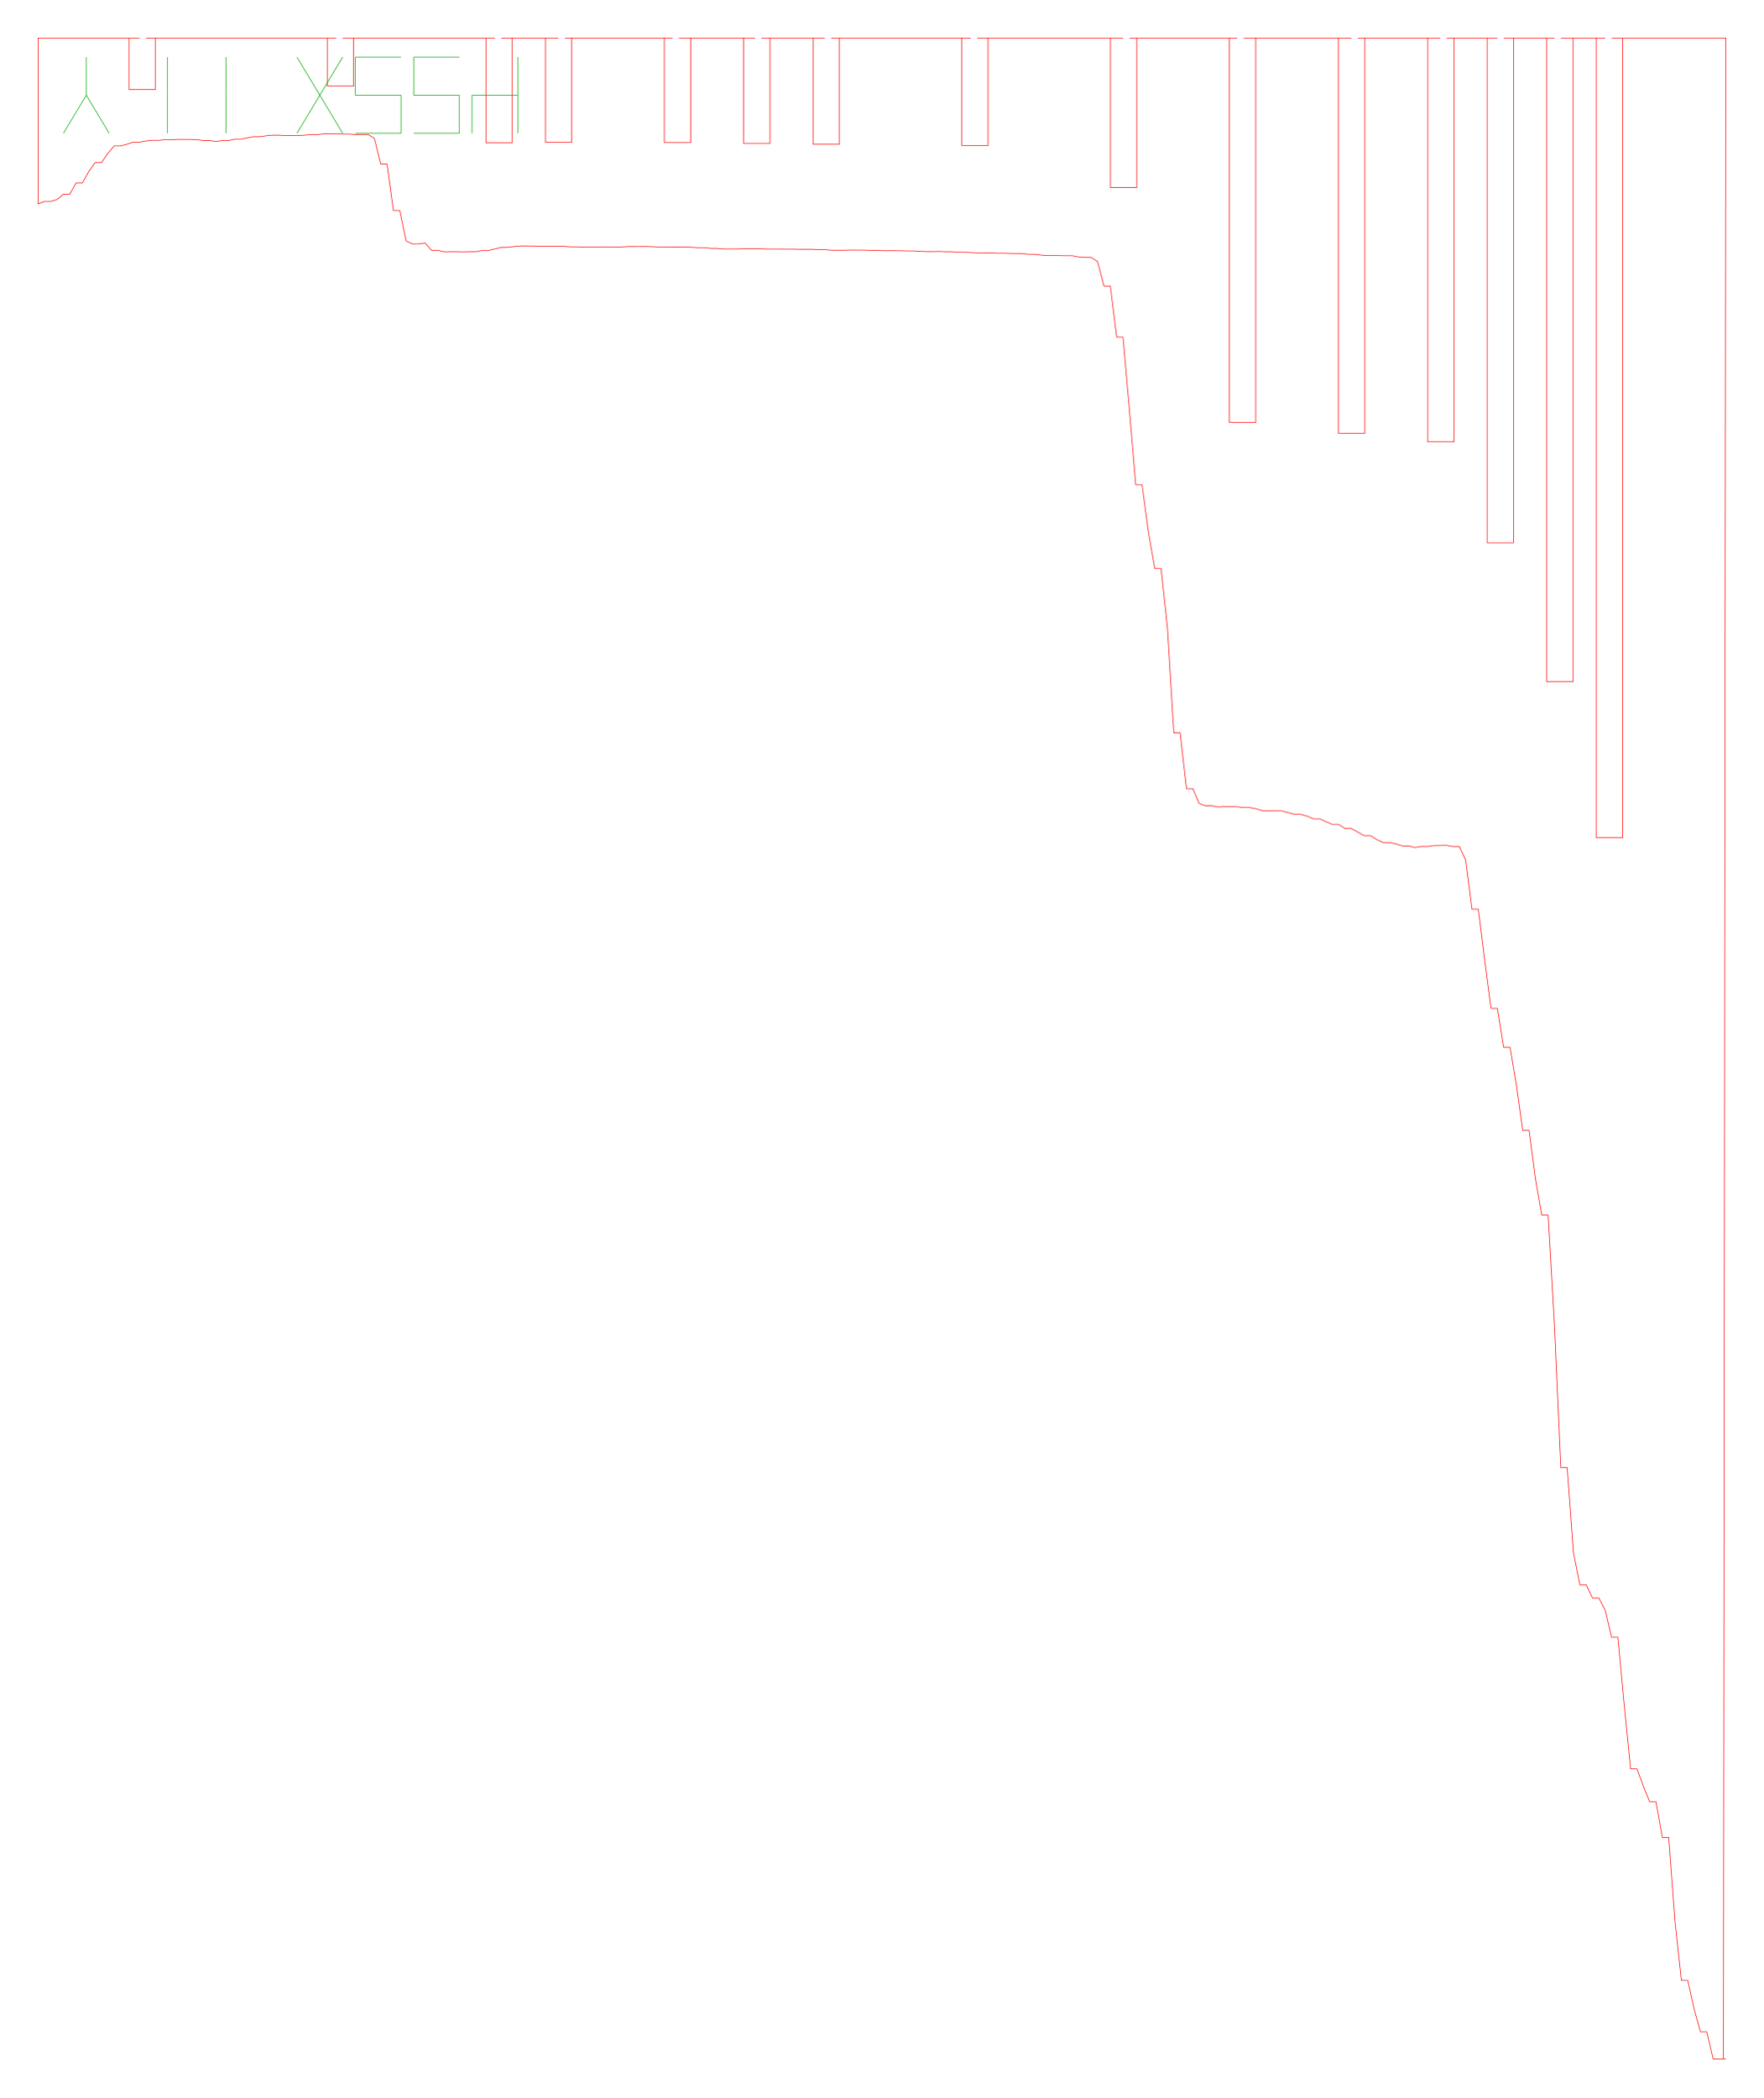
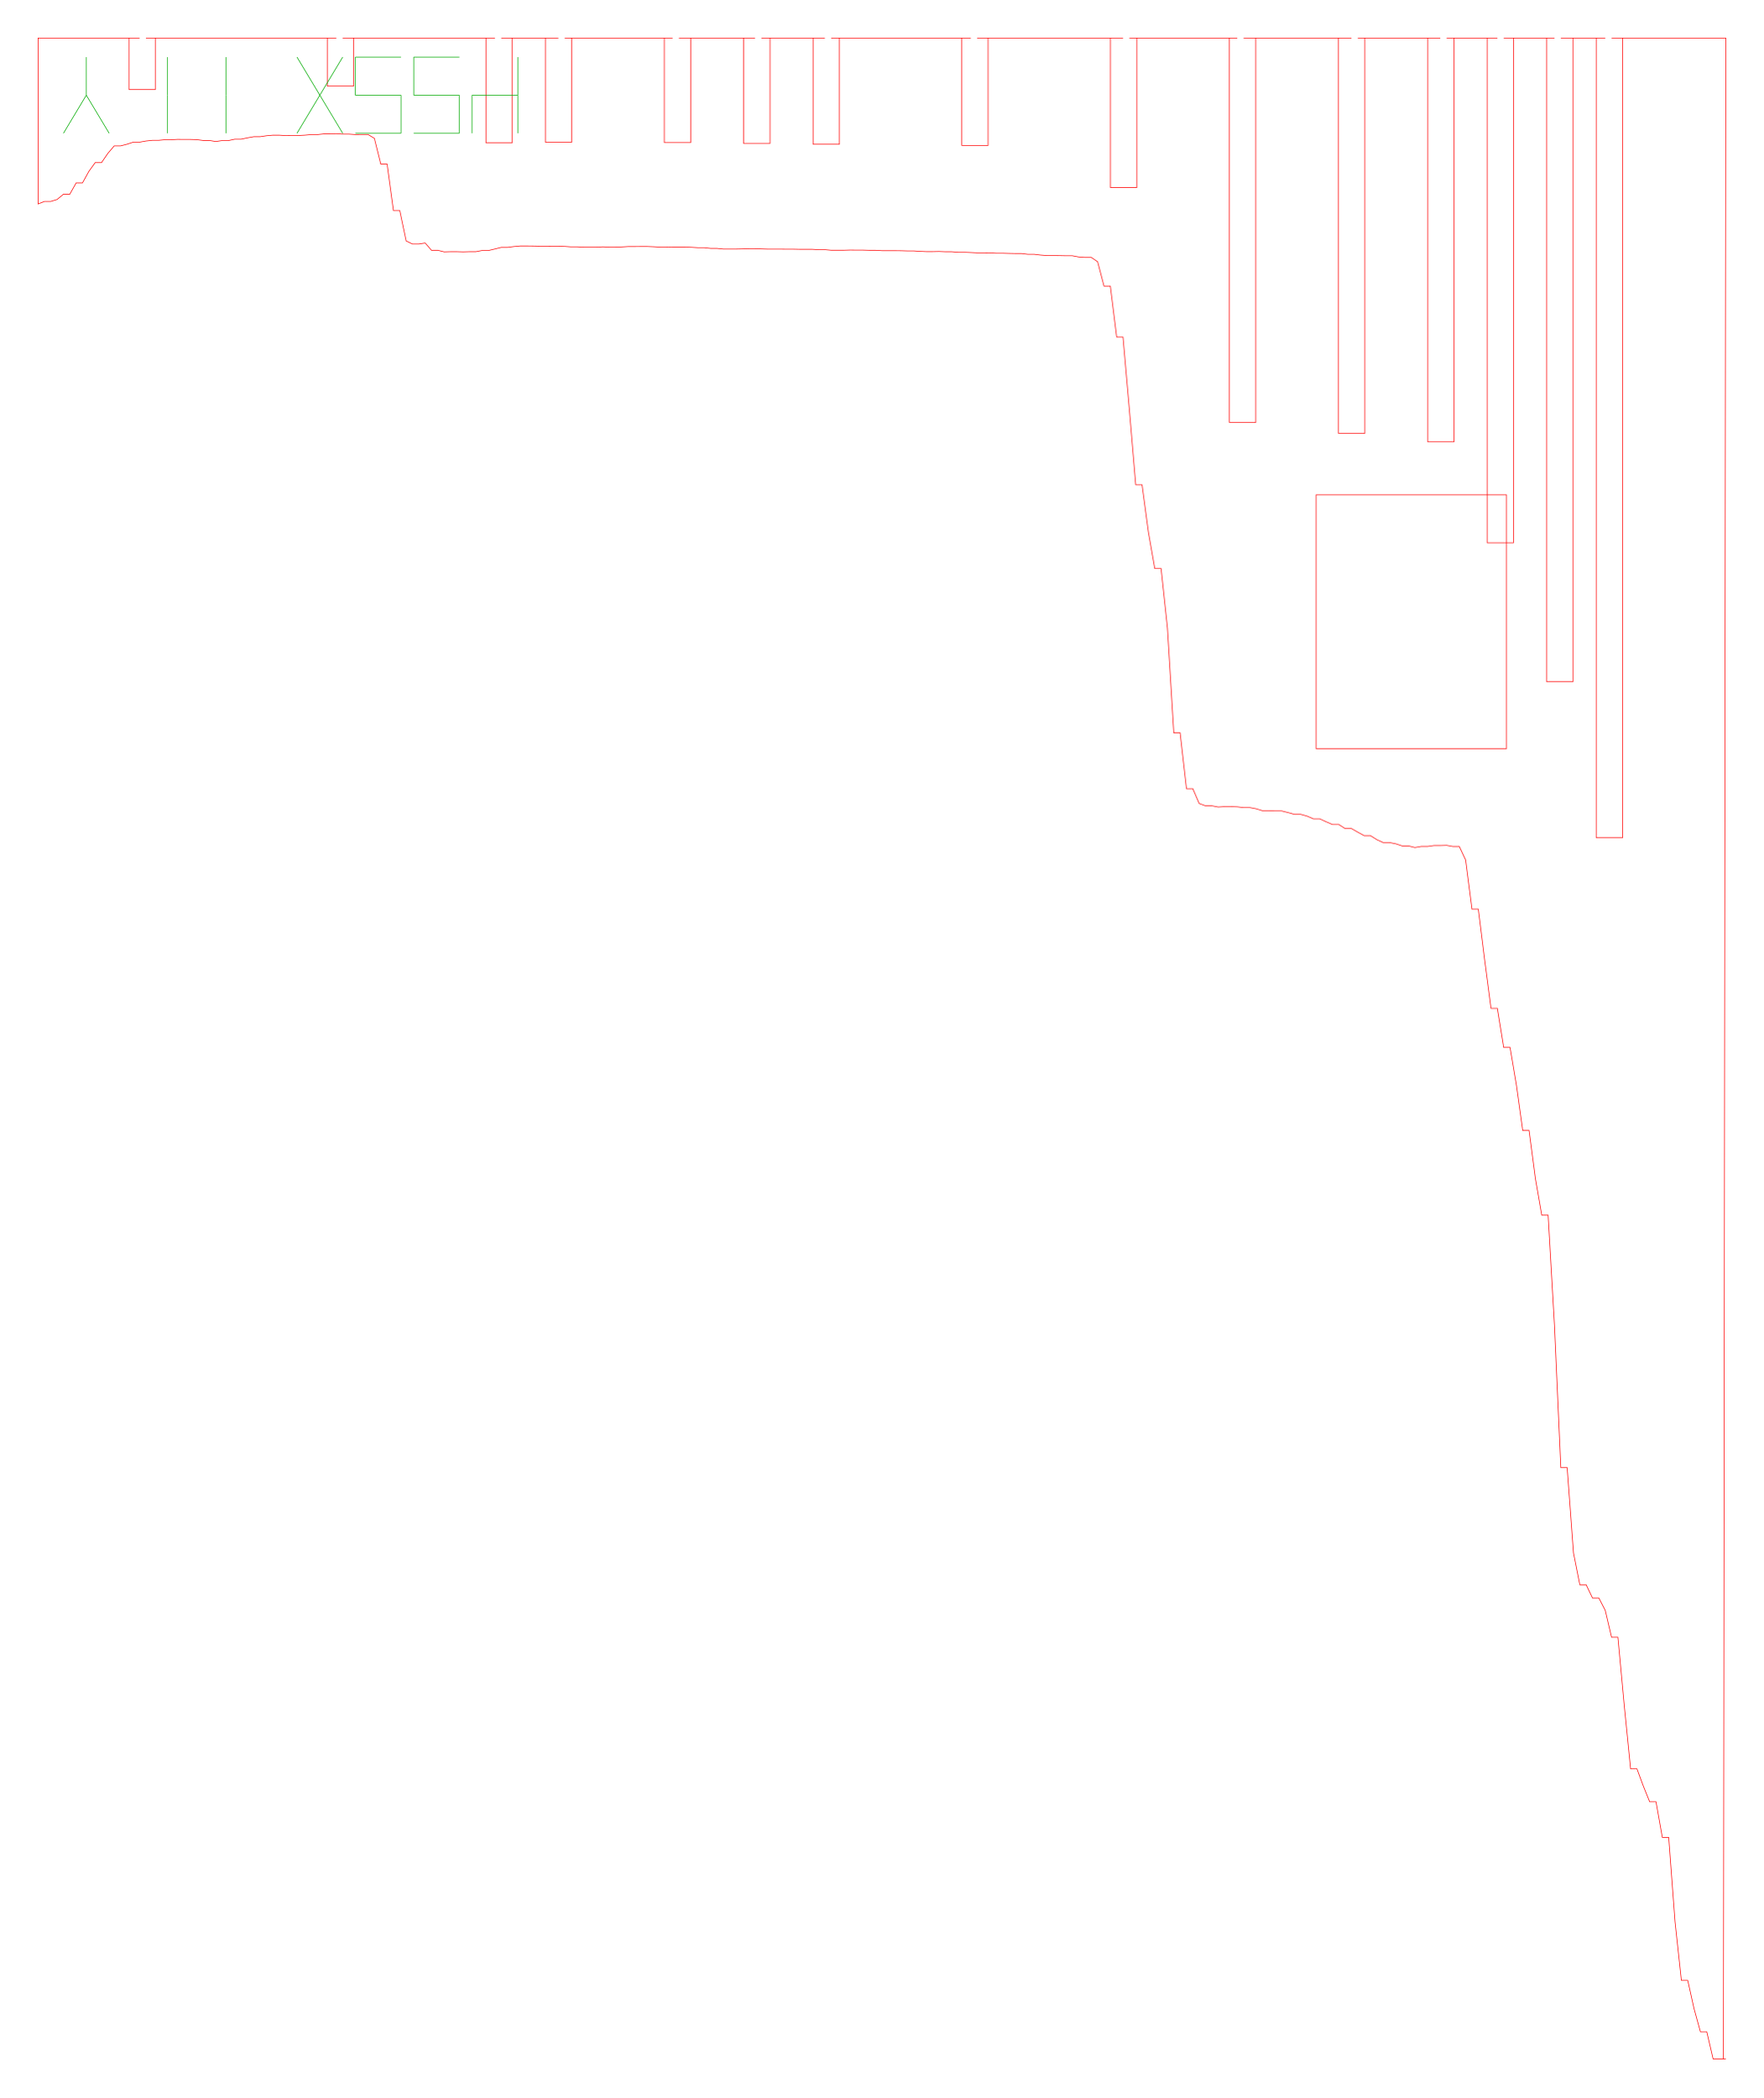
<svg xmlns="http://www.w3.org/2000/svg" width="278.0mm" height="330.5mm" viewBox="0 0 278.0 330.5">
  <path d="M 6.00,6.00 L 7.00,6.00 L 8.00,6.00 L 9.00,6.00 L 10.00,6.00 L 11.00,6.00 L 12.00,6.00 L 13.00,6.00 L 14.00,6.00 L 15.00,6.00 L 16.00,6.00 L 17.00,6.00 L 18.00,6.00 L 19.00,6.00 L 20.00,6.00 L 21.00,6.00 L 22.00,6.00 L 20.34,6.00 L 20.34,14.11 L 24.48,14.11 L 24.48,6.00 L 23.00,6.00 L 24.00,6.00 L 25.00,6.00 L 26.00,6.00 L 27.00,6.00 L 28.00,6.00 L 29.00,6.00 L 30.00,6.00 L 31.00,6.00 L 32.00,6.00 L 33.00,6.00 L 34.00,6.00 L 35.00,6.00 L 36.00,6.00 L 37.00,6.00 L 38.00,6.00 L 39.00,6.00 L 40.00,6.00 L 41.00,6.00 L 42.00,6.00 L 43.00,6.00 L 44.00,6.00 L 45.00,6.00 L 46.00,6.00 L 47.00,6.00 L 48.00,6.00 L 49.00,6.00 L 50.00,6.00 L 51.00,6.00 L 52.00,6.00 L 53.00,6.00 L 51.58,6.00 L 51.58,13.56 L 55.73,13.56 L 55.73,6.00 L 54.00,6.00 L 55.00,6.00 L 56.00,6.00 L 57.00,6.00 L 58.00,6.00 L 59.00,6.00 L 60.00,6.00 L 61.00,6.00 L 62.00,6.00 L 63.00,6.00 L 64.00,6.00 L 65.00,6.00 L 66.00,6.00 L 67.00,6.00 L 68.00,6.00 L 69.00,6.00 L 70.00,6.00 L 71.00,6.00 L 72.00,6.00 L 73.00,6.00 L 74.00,6.00 L 75.00,6.00 L 76.00,6.00 L 77.00,6.00 L 78.00,6.00 L 76.58,6.00 L 76.58,22.49 L 80.73,22.49 L 80.73,6.00 L 79.00,6.00 L 80.00,6.00 L 81.00,6.00 L 82.00,6.00 L 83.00,6.00 L 84.00,6.00 L 85.00,6.00 L 86.00,6.00 L 87.00,6.00 L 88.00,6.00 L 85.95,6.00 L 85.95,22.40 L 90.11,22.40 L 90.11,6.00 L 89.00,6.00 L 90.00,6.00 L 91.00,6.00 L 92.00,6.00 L 93.00,6.00 L 94.00,6.00 L 95.00,6.00 L 96.00,6.00 L 97.00,6.00 L 98.00,6.00 L 99.00,6.00 L 100.00,6.00 L 101.00,6.00 L 102.00,6.00 L 103.00,6.00 L 104.00,6.00 L 105.00,6.00 L 106.00,6.00 L 104.70,6.00 L 104.70,22.46 L 108.86,22.46 L 108.86,6.00 L 107.00,6.00 L 108.00,6.00 L 109.00,6.00 L 110.00,6.00 L 111.00,6.00 L 112.00,6.00 L 113.00,6.00 L 114.00,6.00 L 115.00,6.00 L 116.00,6.00 L 117.00,6.00 L 118.00,6.00 L 119.00,6.00 L 117.20,6.00 L 117.20,22.60 L 121.36,22.60 L 121.36,6.00 L 120.00,6.00 L 121.00,6.00 L 122.00,6.00 L 123.00,6.00 L 124.00,6.00 L 125.00,6.00 L 126.00,6.00 L 127.00,6.00 L 128.00,6.00 L 129.00,6.00 L 130.00,6.00 L 128.14,6.00 L 128.14,22.72 L 132.30,22.72 L 132.30,6.00 L 131.00,6.00 L 132.00,6.00 L 133.00,6.00 L 134.00,6.00 L 135.00,6.00 L 136.00,6.00 L 137.00,6.00 L 138.00,6.00 L 139.00,6.00 L 140.00,6.00 L 141.00,6.00 L 142.00,6.00 L 143.00,6.00 L 144.00,6.00 L 145.00,6.00 L 146.00,6.00 L 147.00,6.00 L 148.00,6.00 L 149.00,6.00 L 150.00,6.00 L 151.00,6.00 L 152.00,6.00 L 153.00,6.00 L 151.59,6.00 L 151.59,22.92 L 155.73,22.92 L 155.73,6.00 L 154.00,6.00 L 155.00,6.00 L 156.00,6.00 L 157.00,6.00 L 158.00,6.00 L 159.00,6.00 L 160.00,6.00 L 161.00,6.00 L 162.00,6.00 L 163.00,6.00 L 164.00,6.00 L 165.00,6.00 L 166.00,6.00 L 167.00,6.00 L 168.00,6.00 L 169.00,6.00 L 170.00,6.00 L 171.00,6.00 L 172.00,6.00 L 173.00,6.00 L 174.00,6.00 L 175.00,6.00 L 176.00,6.00 L 177.00,6.00 L 175.02,6.00 L 175.02,29.56 L 179.16,29.56 L 179.16,6.00 L 178.00,6.00 L 179.00,6.00 L 180.00,6.00 L 181.00,6.00 L 182.00,6.00 L 183.00,6.00 L 184.00,6.00 L 185.00,6.00 L 186.00,6.00 L 187.00,6.00 L 188.00,6.00 L 189.00,6.00 L 190.00,6.00 L 191.00,6.00 L 192.00,6.00 L 193.00,6.00 L 194.00,6.00 L 195.00,6.00 L 193.77,6.00 L 193.77,66.57 L 197.91,66.57 L 197.91,6.00 L 196.00,6.00 L 197.00,6.00 L 198.00,6.00 L 199.00,6.00 L 200.00,6.00 L 201.00,6.00 L 202.00,6.00 L 203.00,6.00 L 204.00,6.00 L 205.00,6.00 L 206.00,6.00 L 207.00,6.00 L 208.00,6.00 L 209.00,6.00 L 210.00,6.00 L 211.00,6.00 L 212.00,6.00 L 213.00,6.00 L 210.96,6.00 L 210.96,68.29 L 215.10,68.29 L 215.10,6.00 L 214.00,6.00 L 215.00,6.00 L 216.00,6.00 L 217.00,6.00 L 218.00,6.00 L 219.00,6.00 L 220.00,6.00 L 221.00,6.00 L 222.00,6.00 L 223.00,6.00 L 224.00,6.00 L 225.00,6.00 L 226.00,6.00 L 227.00,6.00 L 225.02,6.00 L 225.02,69.63 L 229.16,69.63 L 229.16,6.00 L 228.00,6.00 L 229.00,6.00 L 230.00,6.00 L 231.00,6.00 L 232.00,6.00 L 233.00,6.00 L 234.00,6.00 L 235.00,6.00 L 236.00,6.00 L 234.40,6.00 L 234.40,85.54 L 238.54,85.54 L 238.54,6.00 L 237.00,6.00 L 238.00,6.00 L 239.00,6.00 L 240.00,6.00 L 241.00,6.00 L 242.00,6.00 L 243.00,6.00 L 244.00,6.00 L 245.00,6.00 L 243.77,6.00 L 243.77,107.43 L 247.91,107.43 L 247.91,6.00 L 246.00,6.00 L 247.00,6.00 L 248.00,6.00 L 249.00,6.00 L 250.00,6.00 L 251.00,6.00 L 252.00,6.00 L 253.00,6.00 L 251.59,6.00 L 251.59,132.02 L 255.73,132.02 L 255.73,6.00 L 254.00,6.00 L 255.00,6.00 L 256.00,6.00 L 257.00,6.00 L 258.00,6.00 L 259.00,6.00 L 260.00,6.00 L 261.00,6.00 L 262.00,6.00 L 263.00,6.00 L 264.00,6.00 L 265.00,6.00 L 266.00,6.00 L 267.00,6.00 L 268.00,6.00 L 269.00,6.00 L 270.00,6.00 L 271.00,6.00 L 272.00,6.00 L 271.62,324.48 L 272.00,324.48 L 271.00,324.48 L 270.00,324.48 L 269.00,320.20 L 268.00,320.20 L 267.00,316.58 L 266.00,312.10 L 265.00,312.10 L 264.00,302.86 L 263.00,289.57 L 262.00,289.57 L 261.00,283.95 L 260.00,283.95 L 259.00,281.47 L 258.00,278.77 L 257.00,278.77 L 256.00,268.80 L 255.00,258.03 L 254.00,258.03 L 253.00,253.78 L 252.00,251.85 L 251.00,251.85 L 250.00,249.76 L 249.00,249.76 L 248.00,244.75 L 247.00,231.29 L 246.00,231.29 L 245.00,208.86 L 244.00,191.51 L 243.00,191.51 L 242.00,185.76 L 241.00,178.16 L 240.00,178.16 L 239.00,170.98 L 238.00,165.07 L 237.00,165.07 L 236.00,158.91 L 235.00,158.91 L 234.00,151.29 L 233.00,143.28 L 232.00,143.28 L 231.00,135.52 L 230.00,133.40 L 229.00,133.40 L 228.00,133.22 L 227.00,133.25 L 226.00,133.25 L 225.00,133.39 L 224.00,133.39 L 223.00,133.56 L 222.00,133.31 L 221.00,133.31 L 220.00,132.98 L 219.00,132.78 L 218.00,132.78 L 217.00,132.32 L 216.00,131.69 L 215.00,131.69 L 214.00,131.14 L 213.00,130.57 L 212.00,130.57 L 211.00,129.93 L 210.00,129.93 L 209.00,129.50 L 208.00,129.04 L 207.00,129.04 L 206.00,128.61 L 205.00,128.33 L 204.00,128.33 L 203.00,128.05 L 202.00,127.80 L 201.00,127.80 L 200.00,127.77 L 199.00,127.77 L 198.00,127.46 L 197.00,127.27 L 196.00,127.27 L 195.00,127.15 L 194.00,127.12 L 193.00,127.12 L 192.00,127.18 L 191.00,126.99 L 190.00,126.99 L 189.00,126.62 L 188.00,124.29 L 187.00,124.29 L 186.00,115.49 L 185.00,115.49 L 184.00,98.96 L 183.00,89.59 L 182.00,89.59 L 181.00,83.86 L 180.00,76.40 L 179.00,76.40 L 178.00,64.55 L 177.00,53.12 L 176.00,53.12 L 175.00,45.09 L 174.00,45.09 L 173.00,41.25 L 172.00,40.56 L 171.00,40.56 L 170.00,40.49 L 169.00,40.30 L 168.00,40.30 L 167.00,40.28 L 166.00,40.27 L 165.00,40.27 L 164.00,40.19 L 163.00,40.07 L 162.00,40.07 L 161.00,39.95 L 160.00,39.95 L 159.00,39.93 L 158.00,39.90 L 157.00,39.90 L 156.00,39.85 L 155.00,39.84 L 154.00,39.84 L 153.00,39.79 L 152.00,39.75 L 151.00,39.75 L 150.00,39.67 L 149.00,39.67 L 148.00,39.63 L 147.00,39.65 L 146.00,39.65 L 145.00,39.61 L 144.00,39.54 L 143.00,39.54 L 142.00,39.51 L 141.00,39.50 L 140.00,39.50 L 139.00,39.50 L 138.00,39.44 L 137.00,39.44 L 136.00,39.41 L 135.00,39.41 L 134.00,39.40 L 133.00,39.43 L 132.00,39.43 L 131.00,39.43 L 130.00,39.34 L 129.00,39.34 L 128.00,39.28 L 127.00,39.28 L 126.00,39.28 L 125.00,39.26 L 124.00,39.26 L 123.00,39.25 L 122.00,39.25 L 121.00,39.25 L 120.00,39.22 L 119.00,39.19 L 118.00,39.19 L 117.00,39.22 L 116.00,39.24 L 115.00,39.24 L 114.00,39.24 L 113.00,39.14 L 112.00,39.14 L 111.00,39.03 L 110.00,39.03 L 109.00,38.97 L 108.00,38.92 L 107.00,38.92 L 106.00,38.92 L 105.00,38.94 L 104.00,38.94 L 103.00,38.88 L 102.00,38.84 L 101.00,38.84 L 100.00,38.85 L 99.00,38.85 L 98.00,38.91 L 97.00,38.94 L 96.00,38.94 L 95.00,38.90 L 94.00,38.95 L 93.00,38.95 L 92.00,38.95 L 91.00,38.90 L 90.00,38.90 L 89.00,38.83 L 88.00,38.80 L 87.00,38.80 L 86.00,38.79 L 85.00,38.79 L 84.00,38.77 L 83.00,38.76 L 82.00,38.76 L 81.00,38.85 L 80.00,38.98 L 79.00,38.98 L 78.00,39.23 L 77.00,39.47 L 76.00,39.47 L 75.00,39.66 L 74.00,39.66 L 73.00,39.69 L 72.00,39.66 L 71.00,39.66 L 70.00,39.69 L 69.00,39.44 L 68.00,39.44 L 67.00,38.29 L 66.00,38.45 L 65.00,38.45 L 64.00,37.96 L 63.00,33.18 L 62.00,33.18 L 61.00,25.85 L 60.00,25.85 L 59.00,21.80 L 58.00,21.19 L 57.00,21.19 L 56.00,21.20 L 55.00,21.13 L 54.00,21.13 L 53.00,21.06 L 52.00,21.10 L 51.00,21.10 L 50.00,21.21 L 49.00,21.21 L 48.00,21.30 L 47.00,21.35 L 46.00,21.35 L 45.00,21.36 L 44.00,21.30 L 43.00,21.30 L 42.00,21.39 L 41.00,21.54 L 40.00,21.54 L 39.00,21.72 L 38.00,21.93 L 37.00,21.93 L 36.00,22.15 L 35.00,22.15 L 34.00,22.30 L 33.00,22.13 L 32.00,22.13 L 31.00,22.00 L 30.00,21.97 L 29.00,21.97 L 28.00,21.96 L 27.00,22.01 L 26.00,22.01 L 25.00,22.11 L 24.00,22.11 L 23.00,22.22 L 22.00,22.40 L 21.00,22.40 L 20.00,22.73 L 19.00,22.99 L 18.00,22.99 L 17.00,24.16 L 16.00,25.62 L 15.00,25.62 L 14.00,27.01 L 13.00,28.82 L 12.00,28.82 L 11.00,30.60 L 10.00,30.60 L 9.00,31.43 L 8.00,31.74 L 7.00,31.74 L 6.00,32.14 L 6.00,6.00 Z" fill="none" stroke="#f00" stroke-width="0.1" />
+   <path d="M 207.43,77.98 L 237.43,77.98 L 237.43,117.98 L 207.43,117.98 L 207.43,77.98 Z" fill="none" stroke="#f00" stroke-width="0.1" />
  <path d="M 10.00,21.00 L 13.60,15.00" fill="none" stroke="#0a0" stroke-width="0.1" />
  <path d="M 17.20,21.00 L 13.60,15.00" fill="none" stroke="#0a0" stroke-width="0.1" />
  <path d="M 13.60,15.00 L 13.60,9.00" fill="none" stroke="#0a0" stroke-width="0.1" />
  <path d="M 26.40,21.00 L 26.40,15.00" fill="none" stroke="#0a0" stroke-width="0.1" />
  <path d="M 26.40,15.00 L 26.40,9.00" fill="none" stroke="#0a0" stroke-width="0.1" />
  <path d="M 35.60,21.00 L 35.60,15.00" fill="none" stroke="#0a0" stroke-width="0.1" />
  <path d="M 35.60,15.00 L 35.60,9.00" fill="none" stroke="#0a0" stroke-width="0.1" />
  <path d="M 46.80,21.00 L 54.00,9.00" fill="none" stroke="#0a0" stroke-width="0.1" />
  <path d="M 46.80,9.00 L 54.00,21.00" fill="none" stroke="#0a0" stroke-width="0.1" />
  <path d="M 56.00,21.00 L 63.20,21.00" fill="none" stroke="#0a0" stroke-width="0.1" />
  <path d="M 63.20,21.00 L 63.20,15.00" fill="none" stroke="#0a0" stroke-width="0.1" />
  <path d="M 56.00,15.00 L 63.20,15.00" fill="none" stroke="#0a0" stroke-width="0.1" />
  <path d="M 56.00,15.00 L 56.00,9.00" fill="none" stroke="#0a0" stroke-width="0.1" />
  <path d="M 56.00,9.00 L 63.20,9.00" fill="none" stroke="#0a0" stroke-width="0.1" />
  <path d="M 65.20,21.00 L 72.40,21.00" fill="none" stroke="#0a0" stroke-width="0.1" />
  <path d="M 72.40,21.00 L 72.40,15.00" fill="none" stroke="#0a0" stroke-width="0.1" />
  <path d="M 65.20,15.00 L 72.40,15.00" fill="none" stroke="#0a0" stroke-width="0.1" />
  <path d="M 65.20,15.00 L 65.20,9.00" fill="none" stroke="#0a0" stroke-width="0.1" />
  <path d="M 65.20,9.00 L 72.40,9.00" fill="none" stroke="#0a0" stroke-width="0.1" />
  <path d="M 74.40,21.00 L 74.40,15.00" fill="none" stroke="#0a0" stroke-width="0.1" />
  <path d="M 74.40,15.00 L 81.60,15.00" fill="none" stroke="#0a0" stroke-width="0.1" />
  <path d="M 81.60,21.00 L 81.60,15.00" fill="none" stroke="#0a0" stroke-width="0.1" />
  <path d="M 81.60,15.00 L 81.60,9.00" fill="none" stroke="#0a0" stroke-width="0.1" />
</svg>
